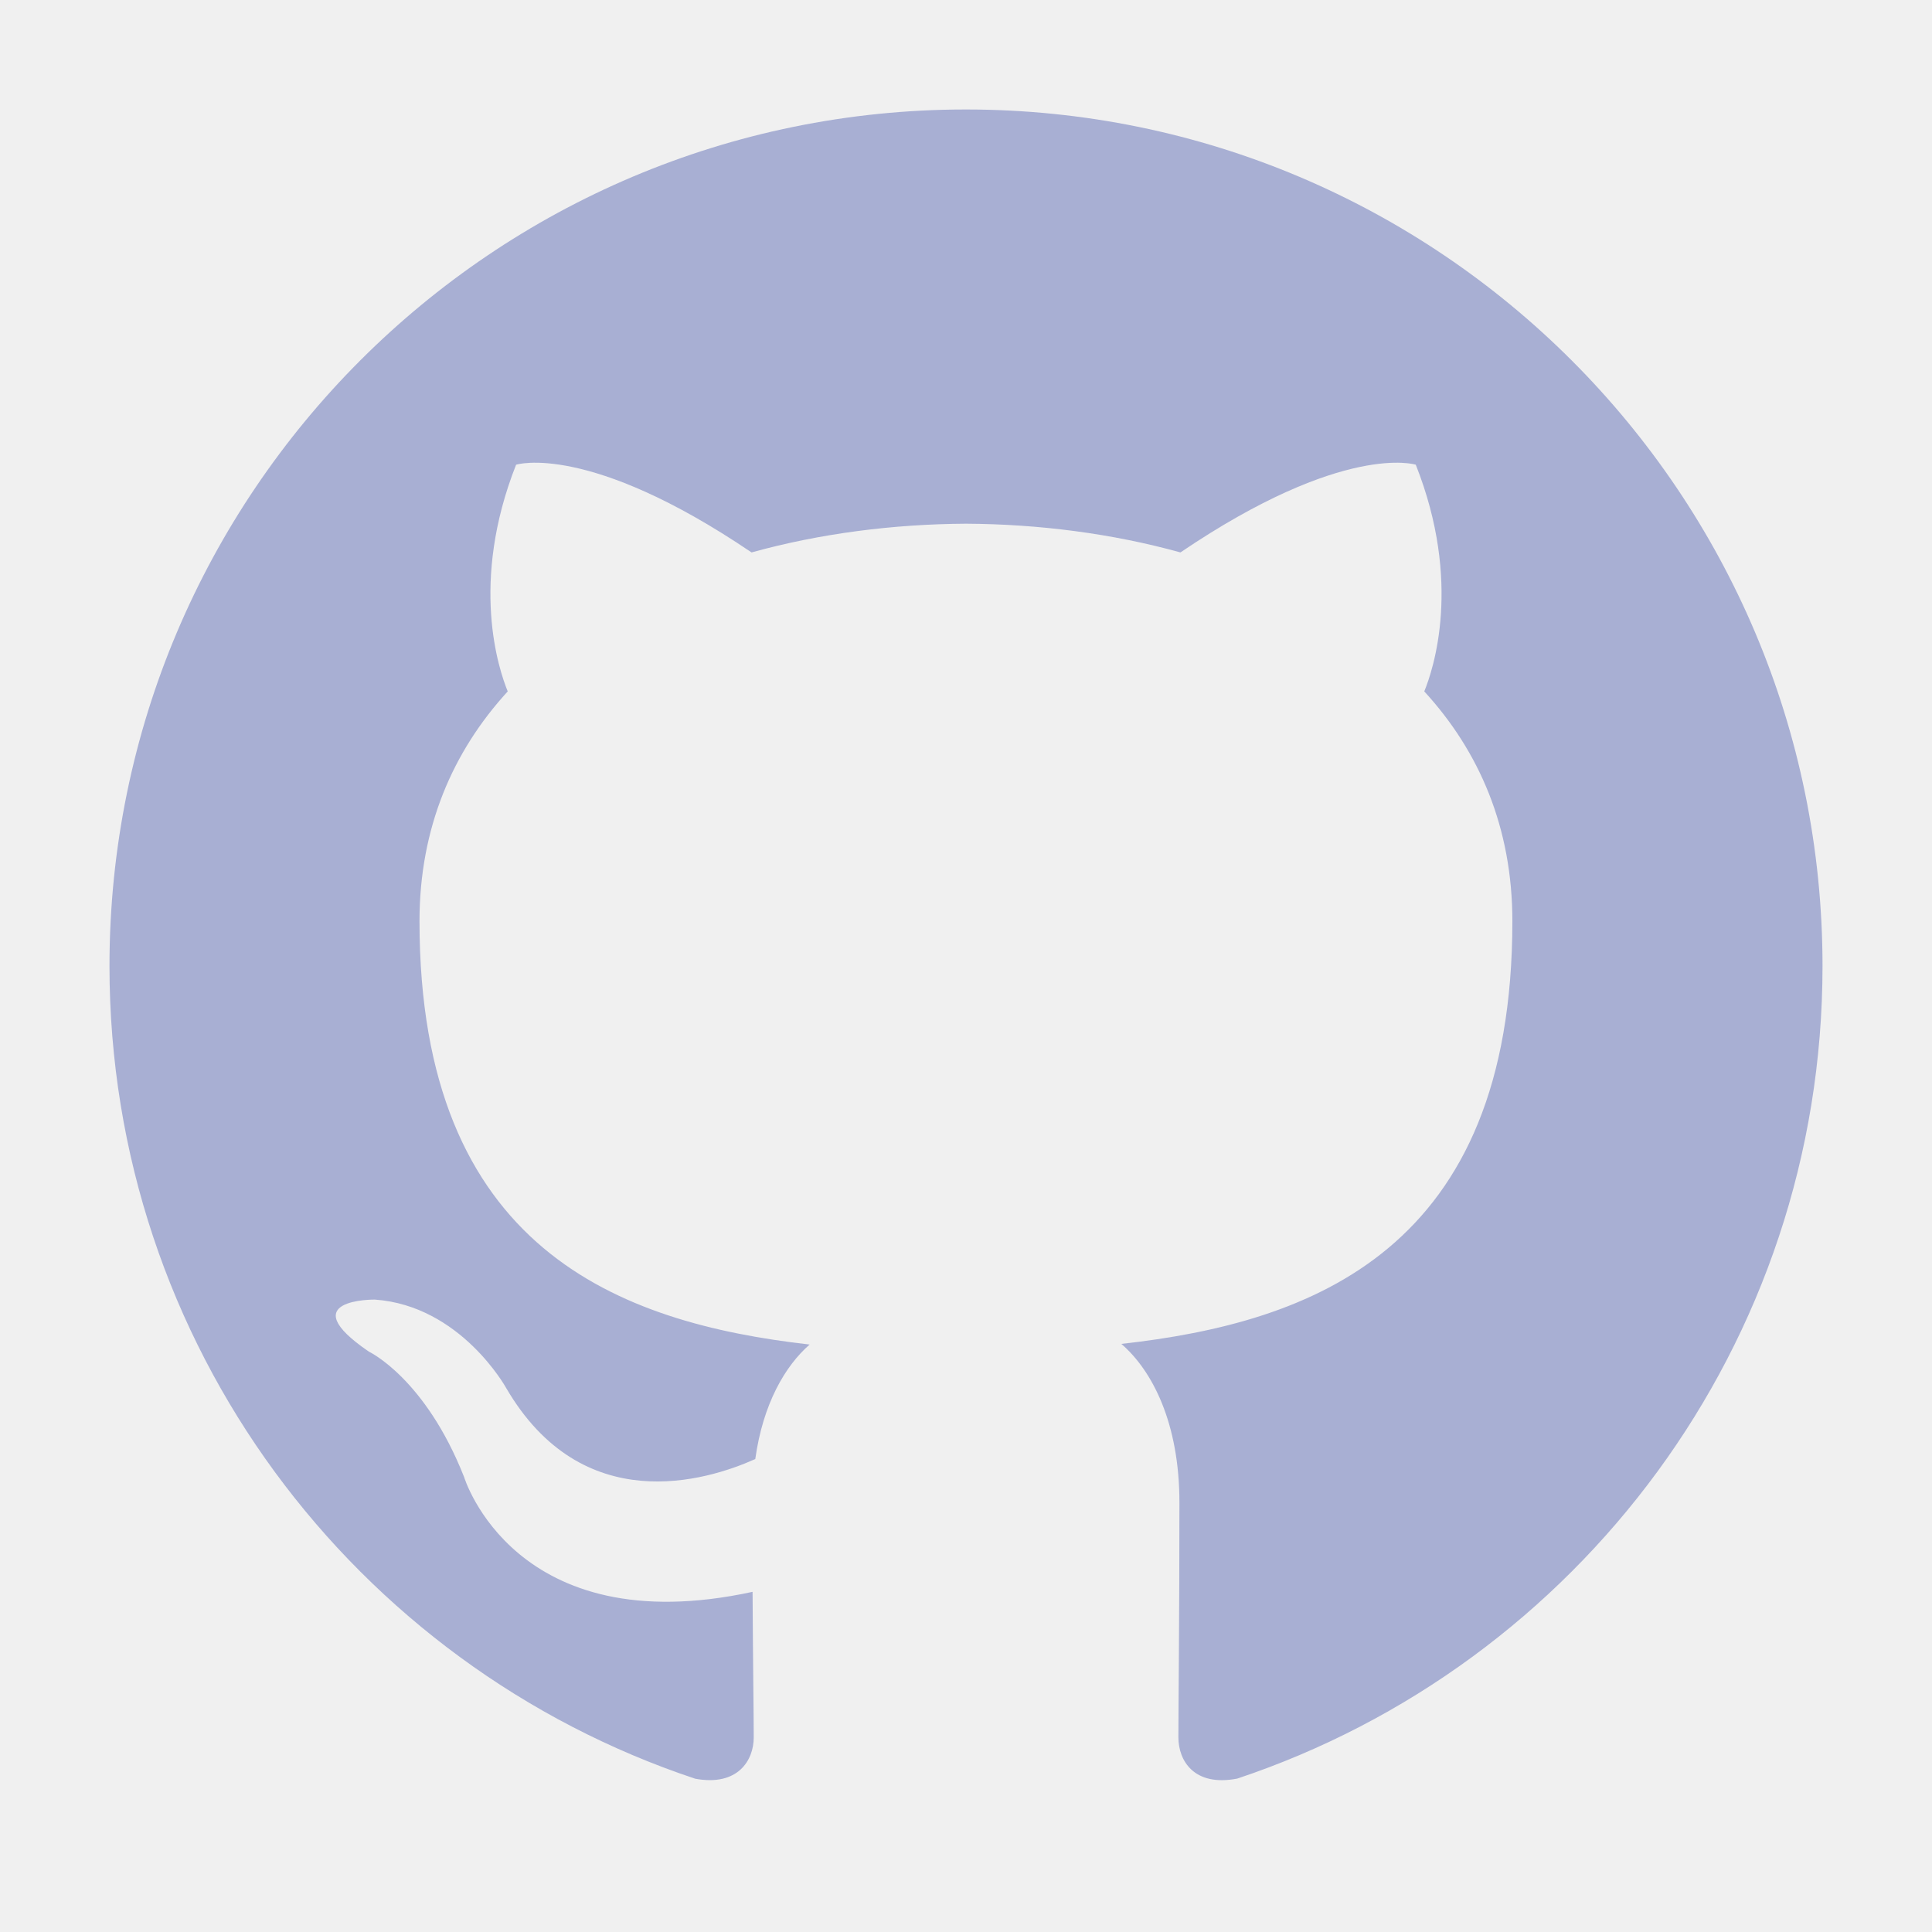
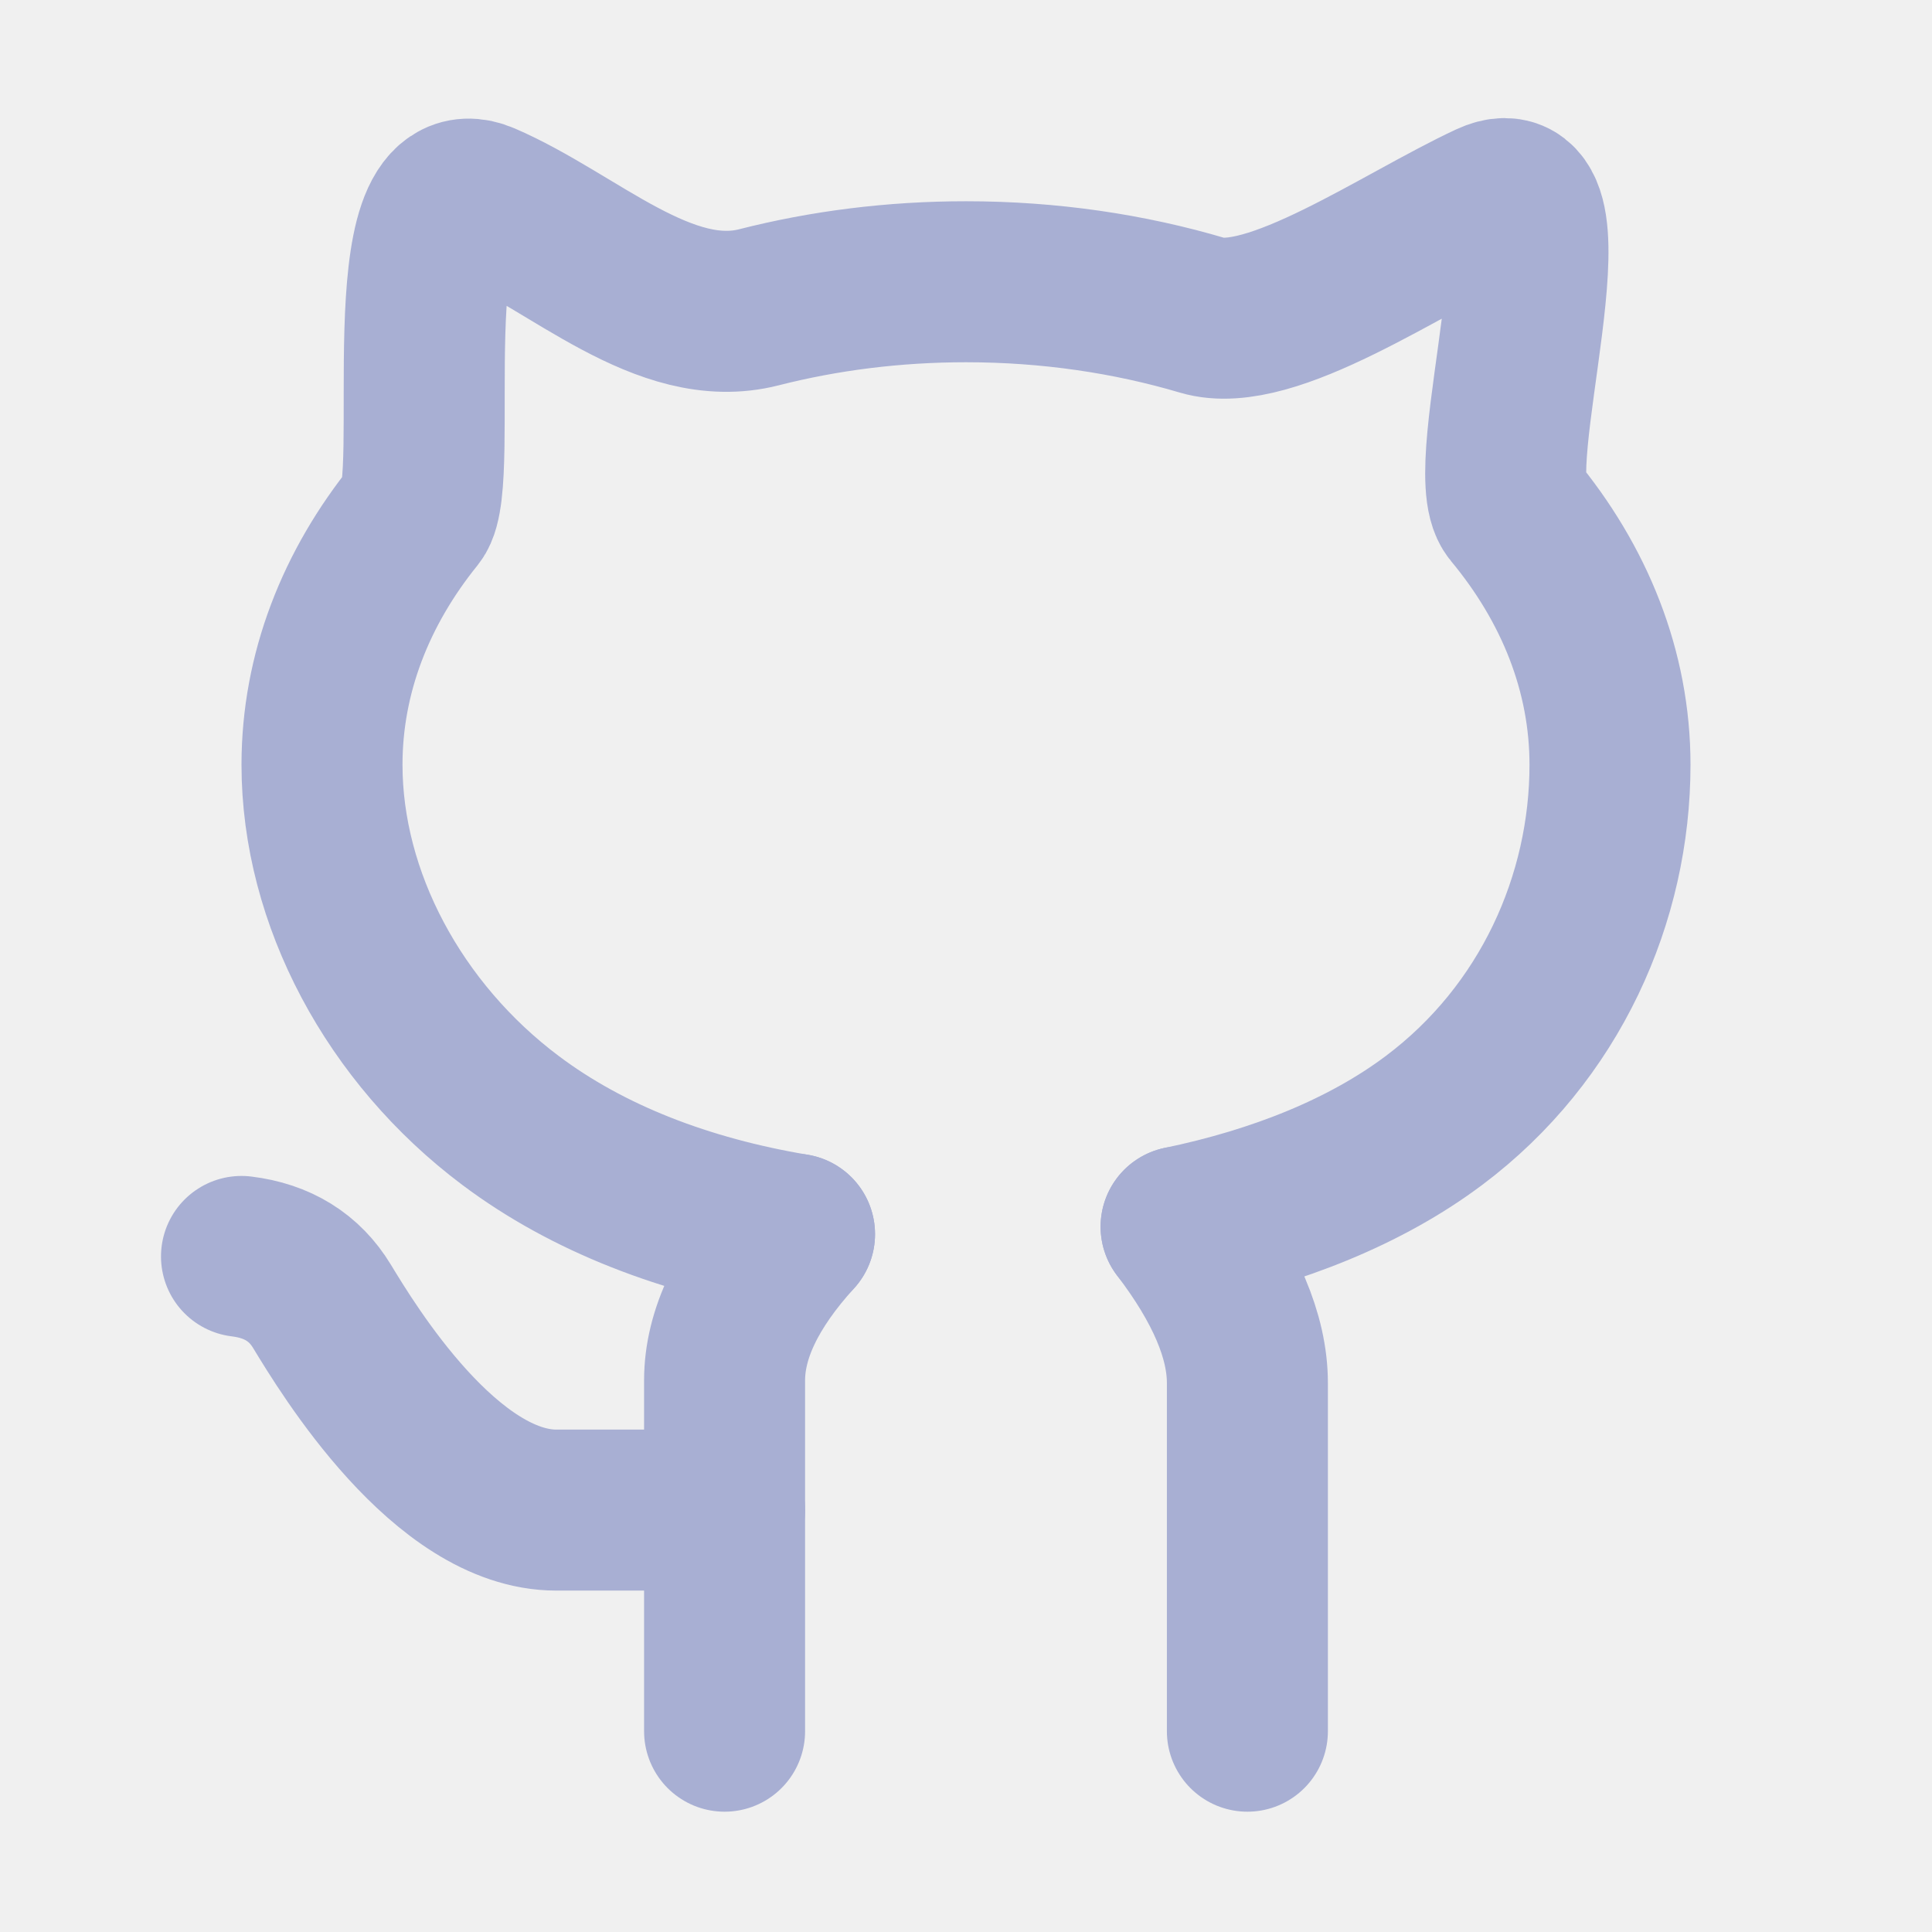
- <svg xmlns="http://www.w3.org/2000/svg" width="40px" height="40px" viewBox="0 0 15 15" fill="none">
+ <svg xmlns="http://www.w3.org/2000/svg" width="35px" height="35px" viewBox="0 0 48 48" fill="none">
  <g id="SVGRepo_bgCarrier" stroke-width="0" />
  <g id="SVGRepo_tracerCarrier" stroke-linecap="round" stroke-linejoin="round" />
  <g id="SVGRepo_iconCarrier">
-     <path fill-rule="evenodd" clip-rule="evenodd" d="M7.499 0.85C3.828 0.85 0.85 3.827 0.85 7.5C0.85 10.438 2.755 12.931 5.398 13.81C5.73 13.871 5.852 13.666 5.852 13.489C5.852 13.332 5.846 12.914 5.843 12.359C3.993 12.76 3.603 11.467 3.603 11.467C3.3 10.699 2.864 10.494 2.864 10.494C2.26 10.082 2.91 10.09 2.91 10.09C3.577 10.137 3.929 10.775 3.929 10.775C4.522 11.792 5.485 11.498 5.864 11.328C5.924 10.898 6.096 10.605 6.286 10.439C4.809 10.271 3.257 9.701 3.257 7.152C3.257 6.426 3.516 5.833 3.942 5.368C3.873 5.2 3.645 4.524 4.007 3.608C4.007 3.608 4.565 3.429 5.835 4.289C6.366 4.142 6.935 4.069 7.5 4.066C8.065 4.069 8.634 4.142 9.165 4.289C10.435 3.429 10.992 3.608 10.992 3.608C11.355 4.524 11.127 5.2 11.058 5.368C11.485 5.833 11.742 6.426 11.742 7.152C11.742 9.707 10.187 10.269 8.706 10.434C8.944 10.639 9.157 11.045 9.157 11.665C9.157 12.554 9.149 13.271 9.149 13.489C9.149 13.668 9.269 13.874 9.606 13.809C12.246 12.928 14.15 10.438 14.15 7.5C14.15 3.827 11.172 0.85 7.499 0.85Z" fill="#a8afd3" />
+     <rect width="48" height="48" fill="white" fill-opacity="0.01" />
+     <path d="M29.344 30.477C31.748 29.977 33.929 29.111 35.625 27.839C38.52 25.668 40 22.314 40 19C40 16.675 39.119 14.505 37.593 12.667C36.743 11.643 39.23 4 37.02 5.029C34.81 6.059 31.571 8.337 29.873 7.834C28.055 7.296 26.073 7 24 7C22.199 7 20.468 7.223 18.853 7.635C16.505 8.232 14.259 6 12 5.029C9.741 4.059 10.974 11.963 10.303 12.795C8.841 14.605 8 16.729 8 19C8 22.314 9.791 25.668 12.686 27.839C14.615 29.286 17.034 30.208 19.74 30.662" stroke="#a8afd3" stroke-width="4" stroke-linecap="round" />
+     <path d="M19.74 30.662C18.582 31.937 18.002 33.148 18.002 34.295C18.002 35.441 18.002 38.346 18.002 43.011" stroke="#a8afd3" stroke-width="4" stroke-linecap="round" />
+     <path d="M29.344 30.477C30.442 31.918 30.991 33.211 30.991 34.358C30.991 35.504 30.991 38.389 30.991 43.011" stroke="#a8afd3" stroke-width="4" stroke-linecap="round" />
+     <path d="M6 31.216C6.899 31.326 7.566 31.739 8 32.456C8.652 33.53 11.074 37.518 13.825 37.518C15.659 37.518 17.052 37.518 18.002 37.518" stroke="#a8afd3" stroke-width="4" stroke-linecap="round" />
  </g>
</svg>
